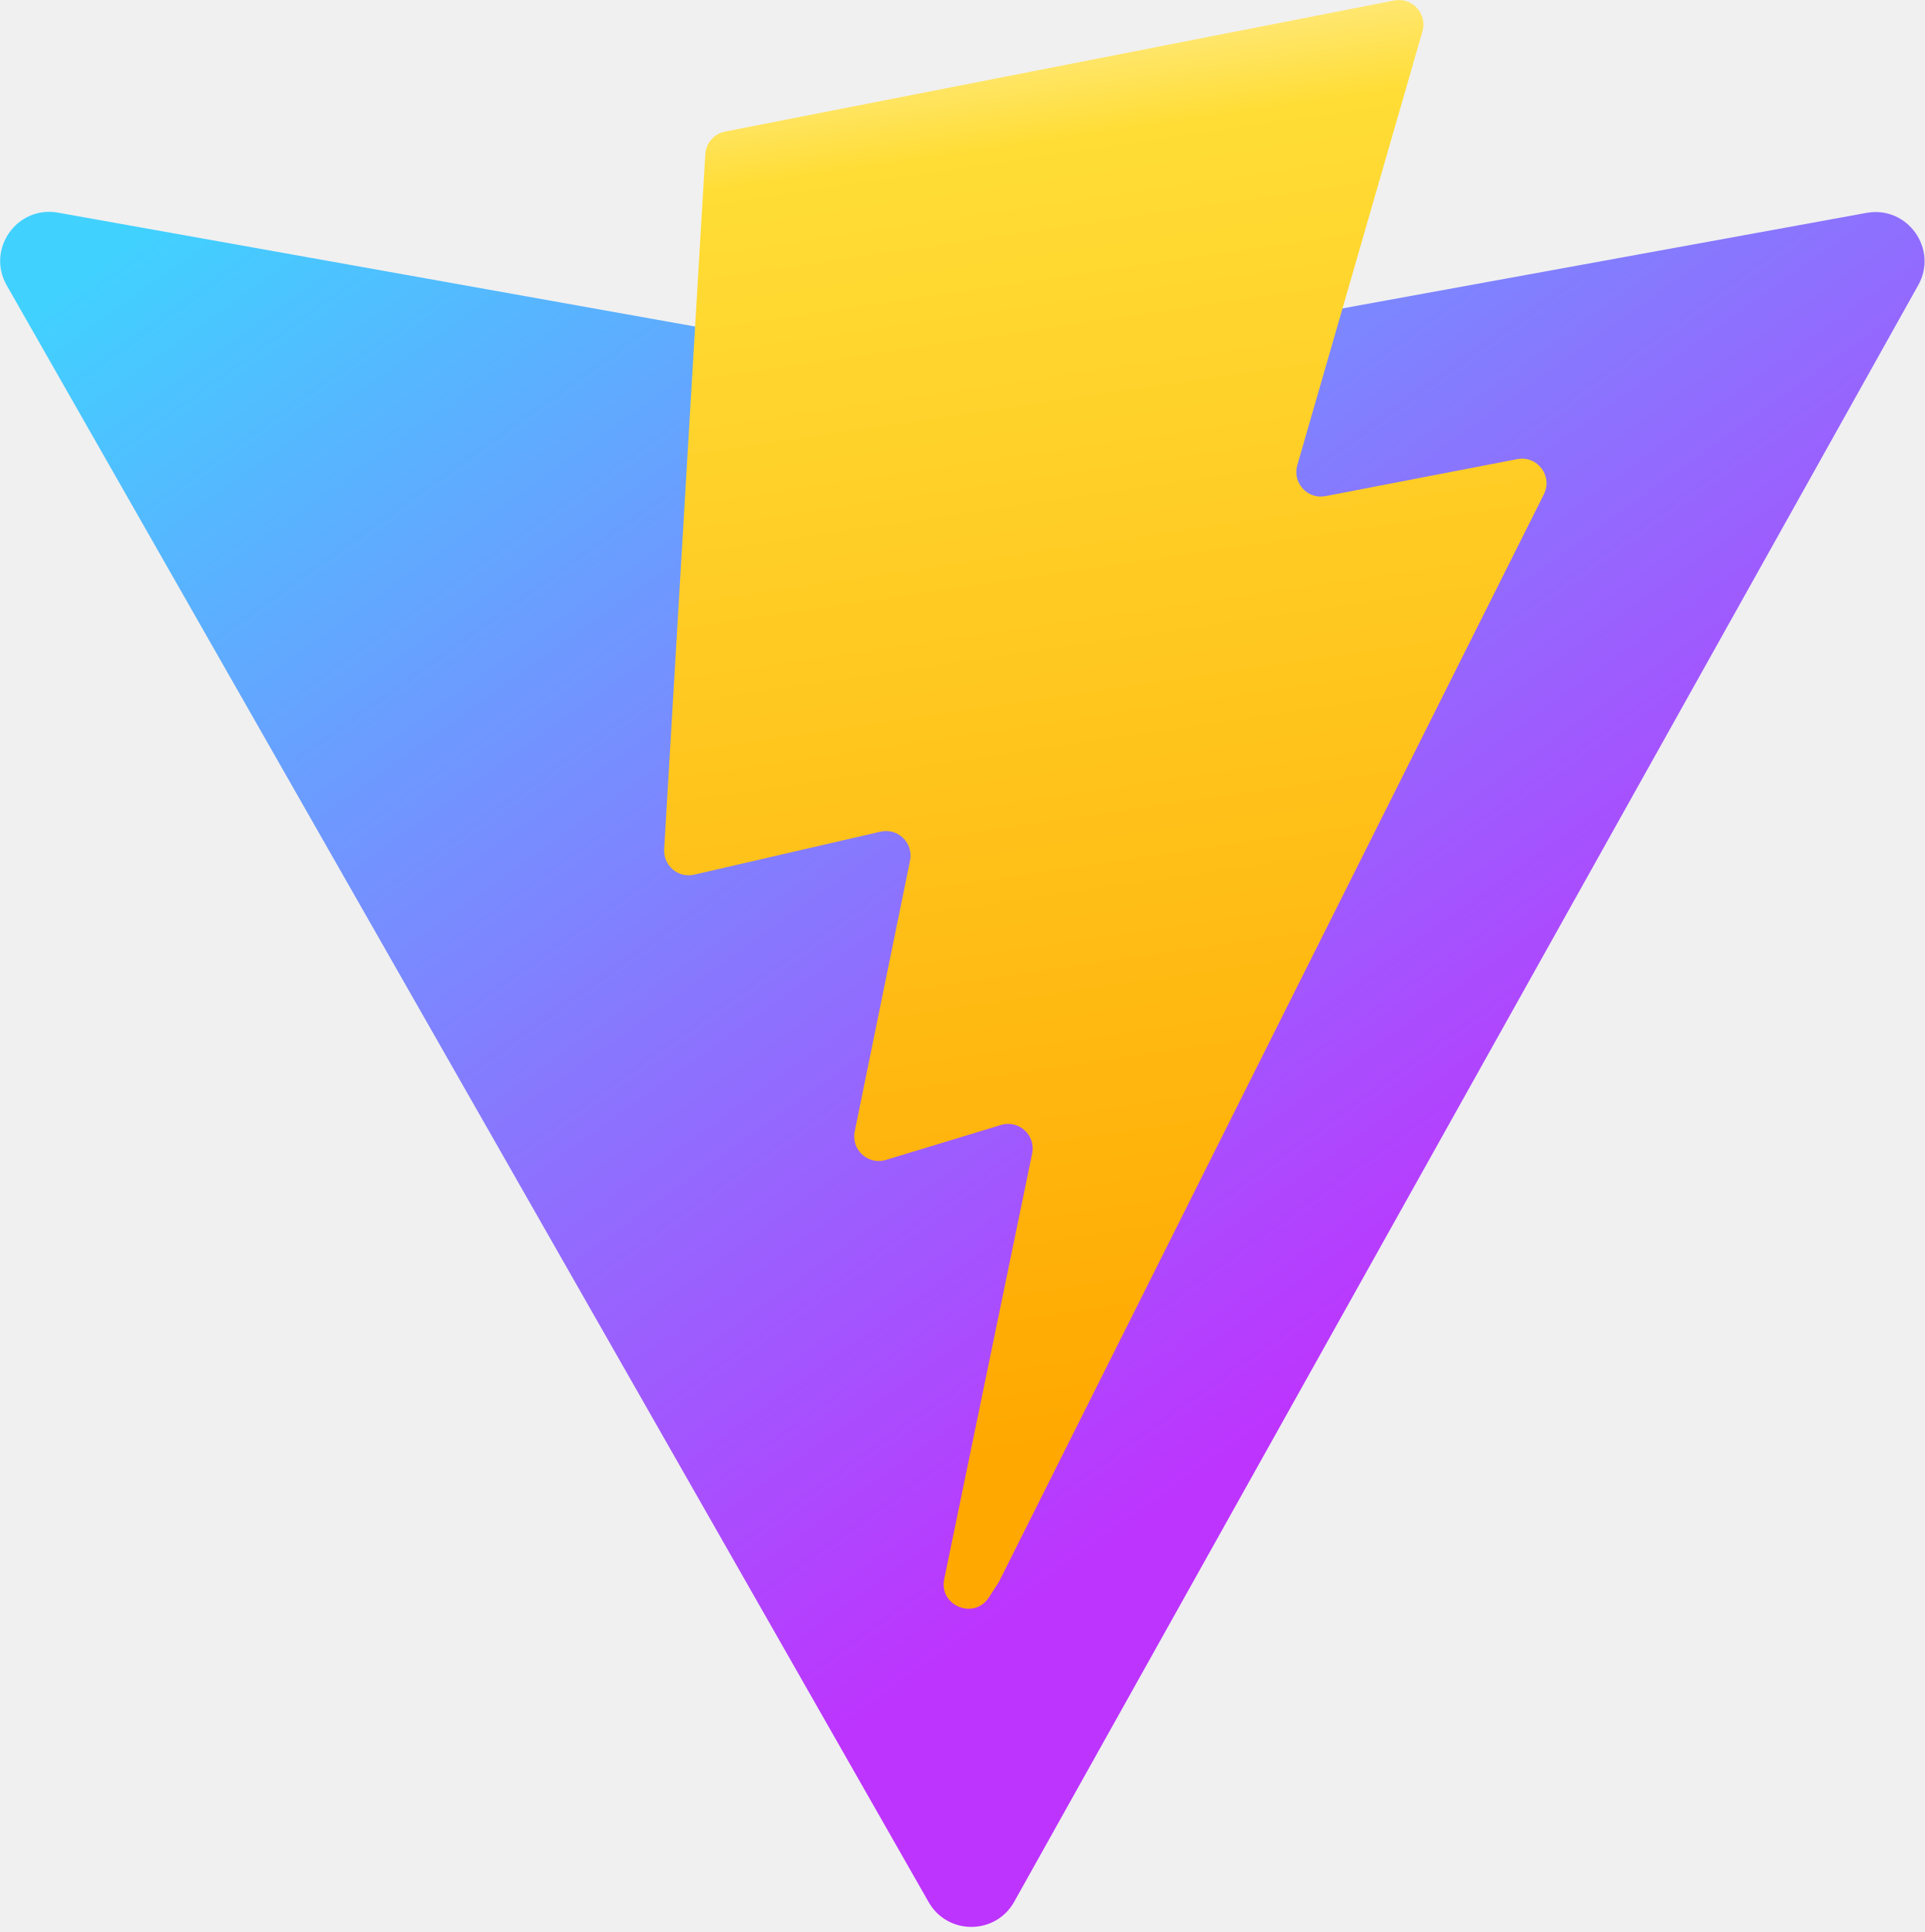
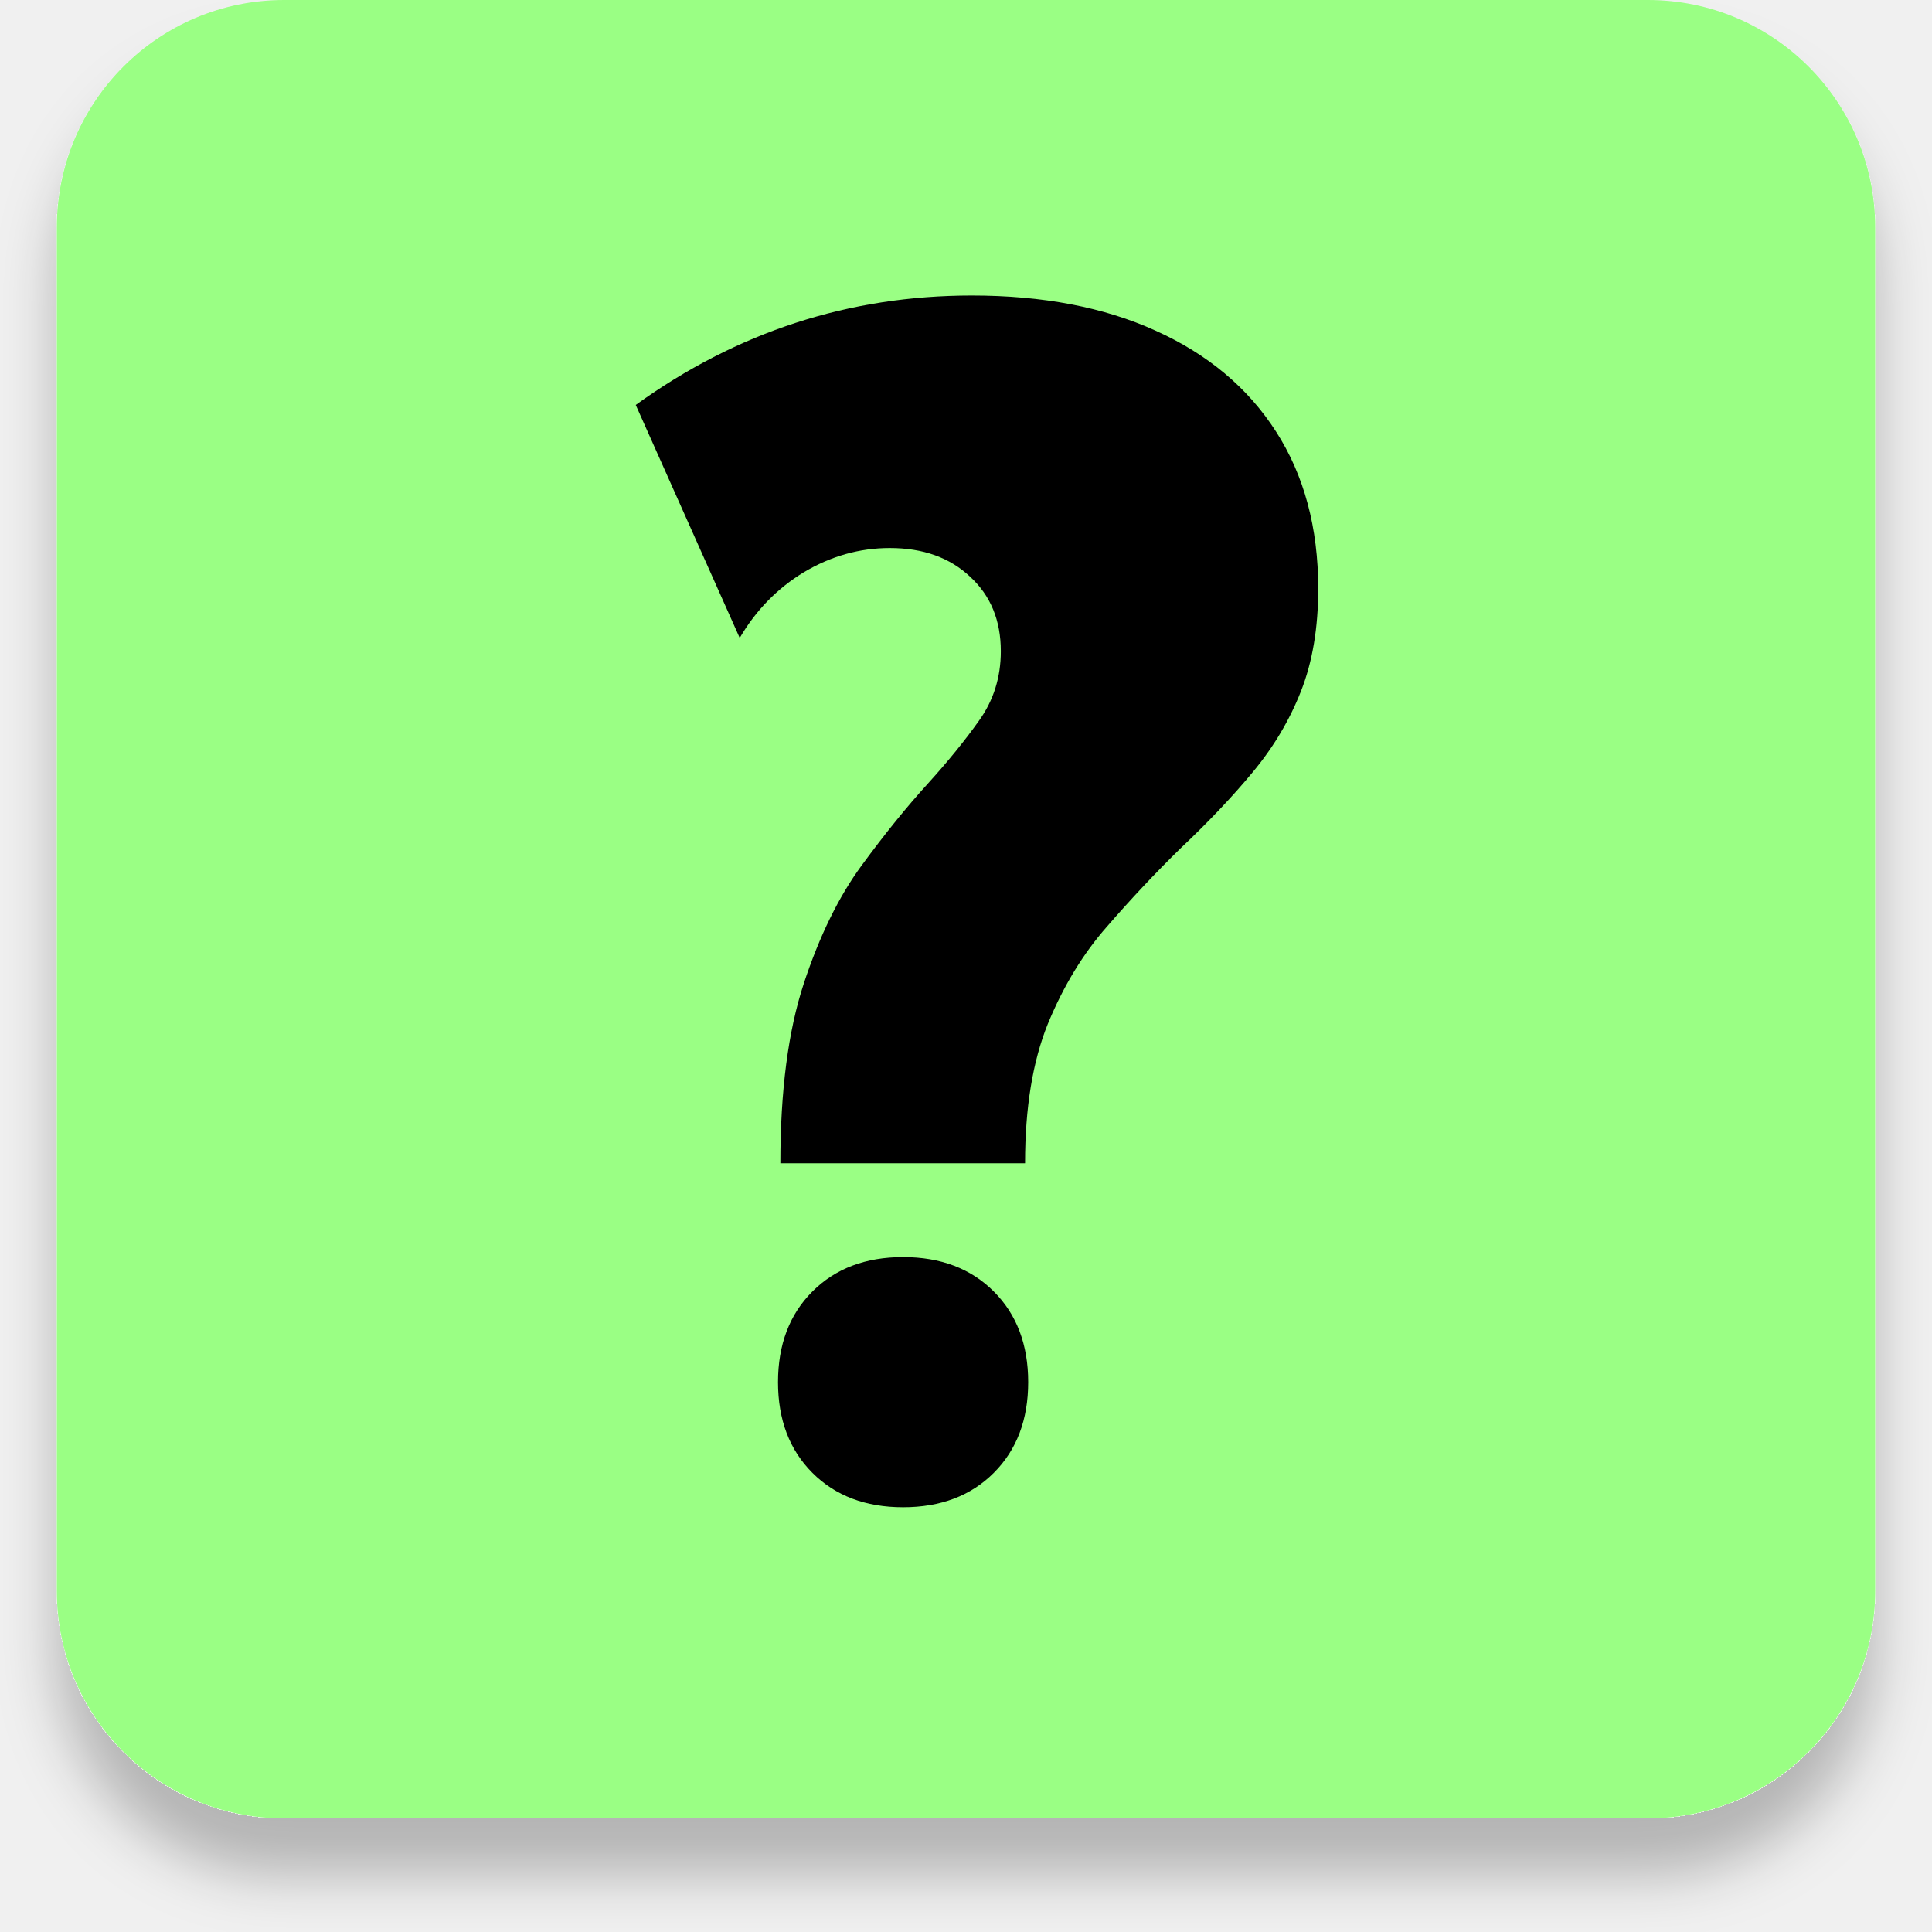
- <svg xmlns="http://www.w3.org/2000/svg" aria-hidden="true" role="img" class="iconify iconify--logos" width="31.88" height="32" preserveAspectRatio="xMidYMid meet" viewBox="0 0 256 257">
+ <svg xmlns="http://www.w3.org/2000/svg" width="136" height="136" viewBox="0 0 136 136" fill="none">
+   <g filter="url(#filter0_d_115_2)">
+     <g clip-path="url(#clip0_115_2)">
+       <rect x="4" width="128" height="128" rx="16" fill="#9AFF84" />
+       <path d="M52.071 44.906L44.752 28.506C51.869 23.37 59.757 20.802 68.415 20.802C73.405 20.802 77.715 21.627 81.347 23.278C85.016 24.929 87.841 27.296 89.822 30.377C91.803 33.459 92.794 37.146 92.794 41.439C92.794 44.19 92.391 46.593 91.583 48.648C90.776 50.702 89.639 52.61 88.171 54.371C86.741 56.095 85.053 57.875 83.109 59.709C81.347 61.433 79.623 63.268 77.936 65.212C76.248 67.12 74.854 69.413 73.753 72.091C72.689 74.733 72.157 77.998 72.157 81.887H54.932C54.932 76.787 55.483 72.568 56.583 69.23C57.684 65.891 59.041 63.121 60.656 60.92C62.27 58.719 63.829 56.792 65.333 55.142C66.728 53.601 67.92 52.133 68.91 50.739C69.938 49.308 70.451 47.676 70.451 45.841C70.451 43.677 69.736 41.934 68.305 40.613C66.874 39.256 64.985 38.577 62.637 38.577C60.509 38.577 58.491 39.146 56.583 40.283C54.712 41.42 53.208 42.961 52.071 44.906ZM63.572 106.101C60.931 106.101 58.803 105.294 57.189 103.679C55.574 102.065 54.767 99.937 54.767 97.296C54.767 94.654 55.574 92.526 57.189 90.912C58.803 89.298 60.931 88.491 63.572 88.491C66.214 88.491 68.342 89.298 69.956 90.912C71.57 92.526 72.377 94.654 72.377 97.296C72.377 99.937 71.57 102.065 69.956 103.679C68.342 105.294 66.214 106.101 63.572 106.101Z" fill="black" />
+     </g>
+   </g>
  <defs>
-     <linearGradient id="IconifyId1813088fe1fbc01fb466" x1="-.828%" x2="57.636%" y1="7.652%" y2="78.411%">
-       <stop offset="0%" stop-color="#41D1FF" />
-       <stop offset="100%" stop-color="#BD34FE" />
-     </linearGradient>
-     <linearGradient id="IconifyId1813088fe1fbc01fb467" x1="43.376%" x2="50.316%" y1="2.242%" y2="89.03%">
-       <stop offset="0%" stop-color="#FFEA83" />
-       <stop offset="8.333%" stop-color="#FFDD35" />
-       <stop offset="100%" stop-color="#FFA800" />
-     </linearGradient>
+     <filter id="filter0_d_115_2" x="0" y="0" width="136" height="136" filterUnits="userSpaceOnUse" color-interpolation-filters="sRGB">
+       <feFlood flood-opacity="0" result="BackgroundImageFix" />
+       <feColorMatrix in="SourceAlpha" type="matrix" values="0 0 0 0 0 0 0 0 0 0 0 0 0 0 0 0 0 0 127 0" result="hardAlpha" />
+       <feOffset dy="4" />
+       <feGaussianBlur stdDeviation="2" />
+       <feComposite in2="hardAlpha" operator="out" />
+       <feColorMatrix type="matrix" values="0 0 0 0 0 0 0 0 0 0 0 0 0 0 0 0 0 0 0.25 0" />
+       <feBlend mode="normal" in2="BackgroundImageFix" result="effect1_dropShadow_115_2" />
+       <feBlend mode="normal" in="SourceGraphic" in2="effect1_dropShadow_115_2" result="shape" />
+     </filter>
+     <clipPath id="clip0_115_2">
+       <rect x="4" width="128" height="128" rx="16" fill="white" />
+     </clipPath>
  </defs>
-   <path fill="url(#IconifyId1813088fe1fbc01fb466)" d="M255.153 37.938L134.897 252.976c-2.483 4.44-8.862 4.466-11.382.048L.875 37.958c-2.746-4.814 1.371-10.646 6.827-9.67l120.385 21.517a6.537 6.537 0 0 0 2.322-.004l117.867-21.483c5.438-.991 9.574 4.796 6.877 9.62Z" />
-   <path fill="url(#IconifyId1813088fe1fbc01fb467)" d="M185.432.063L96.44 17.501a3.268 3.268 0 0 0-2.634 3.014l-5.474 92.456a3.268 3.268 0 0 0 3.997 3.378l24.777-5.718c2.318-.535 4.413 1.507 3.936 3.838l-7.361 36.047c-.495 2.426 1.782 4.5 4.151 3.78l15.304-4.649c2.372-.72 4.652 1.36 4.15 3.788l-11.698 56.621c-.732 3.542 3.979 5.473 5.943 2.437l1.313-2.028l72.516-144.72c1.215-2.423-.88-5.186-3.54-4.672l-25.505 4.922c-2.396.462-4.435-1.77-3.759-4.114l16.646-57.705c.677-2.35-1.37-4.583-3.769-4.113Z" />
</svg>
